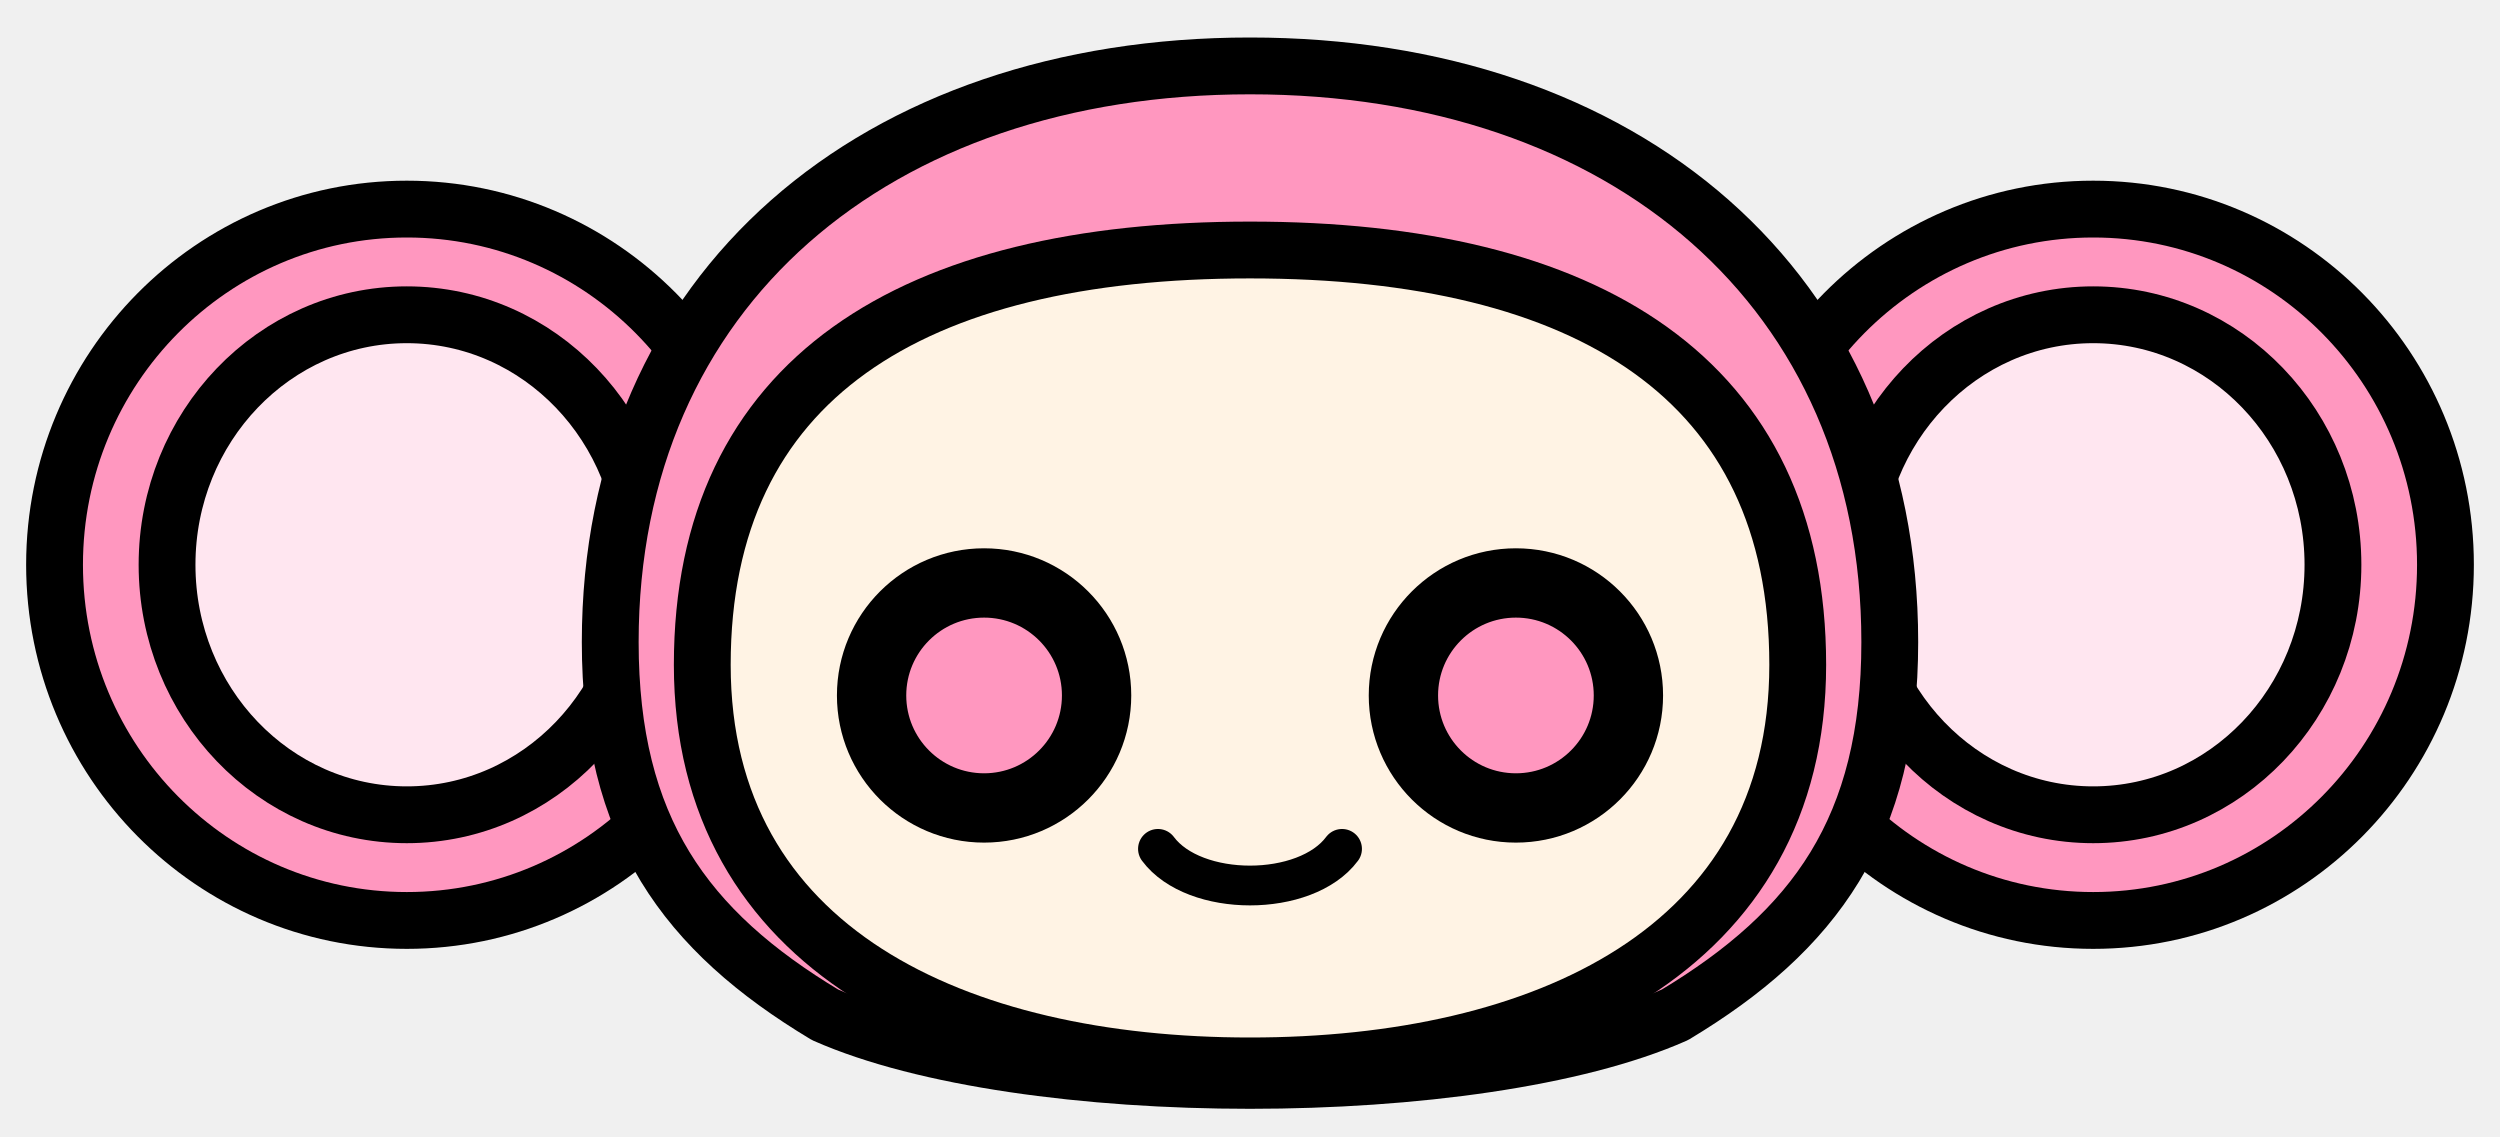
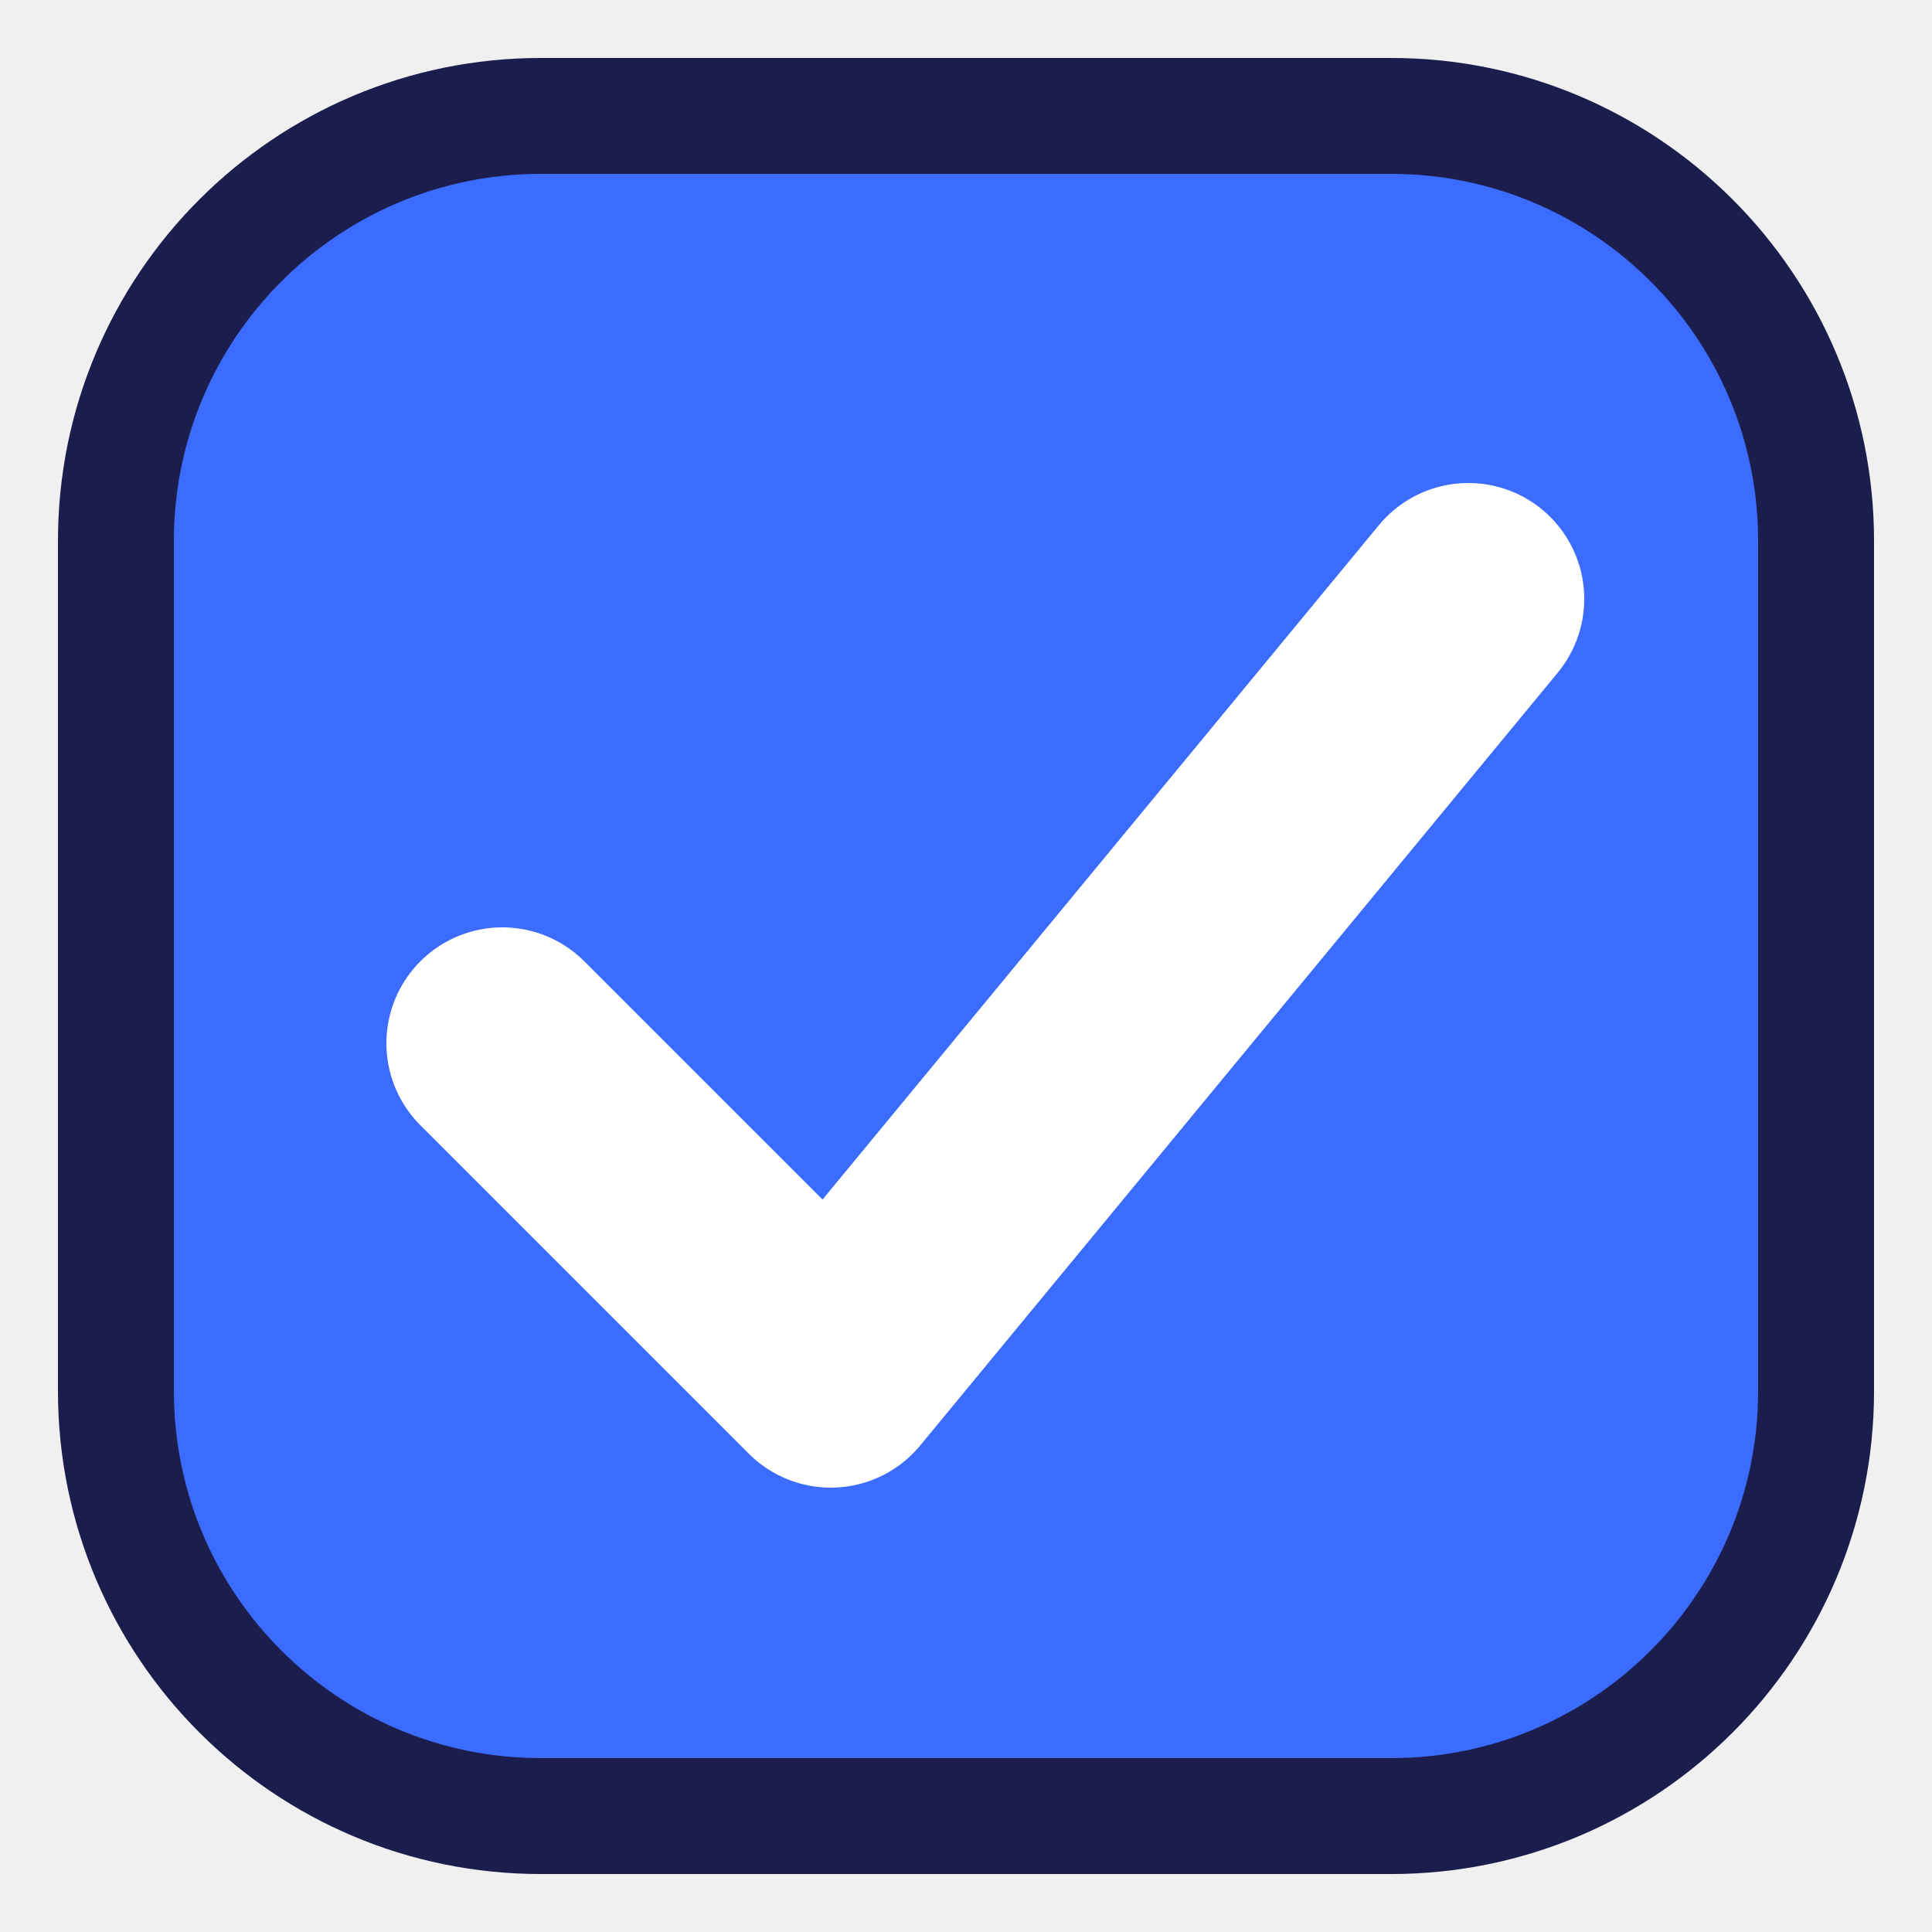
- <svg xmlns="http://www.w3.org/2000/svg" viewBox="-110 -155 220 100">
-   <g stroke="#000" stroke-width="5" stroke-linejoin="round">
-     <ellipse cx="-74.2" cy="-105.3" rx="31" ry="31.3" fill="#ff97bf" />
-     <ellipse cx="-74.2" cy="-105.3" rx="21.1" ry="22" fill="#ffe6f0" />
-     <ellipse cx="74.2" cy="-105.3" rx="31" ry="31.3" fill="#ff97bf" />
-     <ellipse cx="74.2" cy="-105.3" rx="21.1" ry="22" fill="#ffe6f0" />
-     <path d="M-37.4 -65.7 C-49.7 -73.1 -56.3 -82.1 -56.3 -98.5 C-56.3 -129.6 -32.9 -149.2 0 -149.2 C32.9 -149.2 56.3 -129.6 56.3 -98.5 C56.3 -82.1 49.7 -73.1 37.4 -65.7 C20 -58 -20 -58 -37.4 -65.7Z" fill="#ff97bf" />
-     <path d="M0 -133 C29.7 -133 48.2 -121.7 48.2 -96.5 C48.2 -71.3 25.7 -61.2 0 -61.2 C-25.7 -61.2 -48.2 -71.3 -48.2 -96.5 C-48.2 -121.7 -29.7 -133 0 -133Z" fill="#fff3e4" />
-     <circle cx="-23.4" cy="-93.8" r="11.2" fill="#fff" stroke-width="3.5" />
-     <circle cx="-23.4" cy="-93.8" r="8.6" fill="#ff97bf" stroke-width="3.5" />
-     <circle cx="23.4" cy="-93.8" r="11.2" fill="#fff" stroke-width="3.5" />
-     <circle cx="23.4" cy="-93.8" r="8.6" fill="#ff97bf" stroke-width="3.5" />
-     <path d="M-8.1 -80.3 C-4.9 -76 4.9 -76 8.1 -80.3" fill="none" stroke-width="3.5" stroke-linecap="round" />
-   </g>
+ <svg xmlns="http://www.w3.org/2000/svg" viewBox="0 0 100 100">
+   <rect x="6" y="6" width="88" height="88" rx="22" fill="#3b6bff" stroke="#1b1d4d" stroke-width="6" />
+   <path d="M26 54 L43 71 L76 31" fill="none" stroke="#fff" stroke-width="12" stroke-linecap="round" stroke-linejoin="round" />
</svg>
